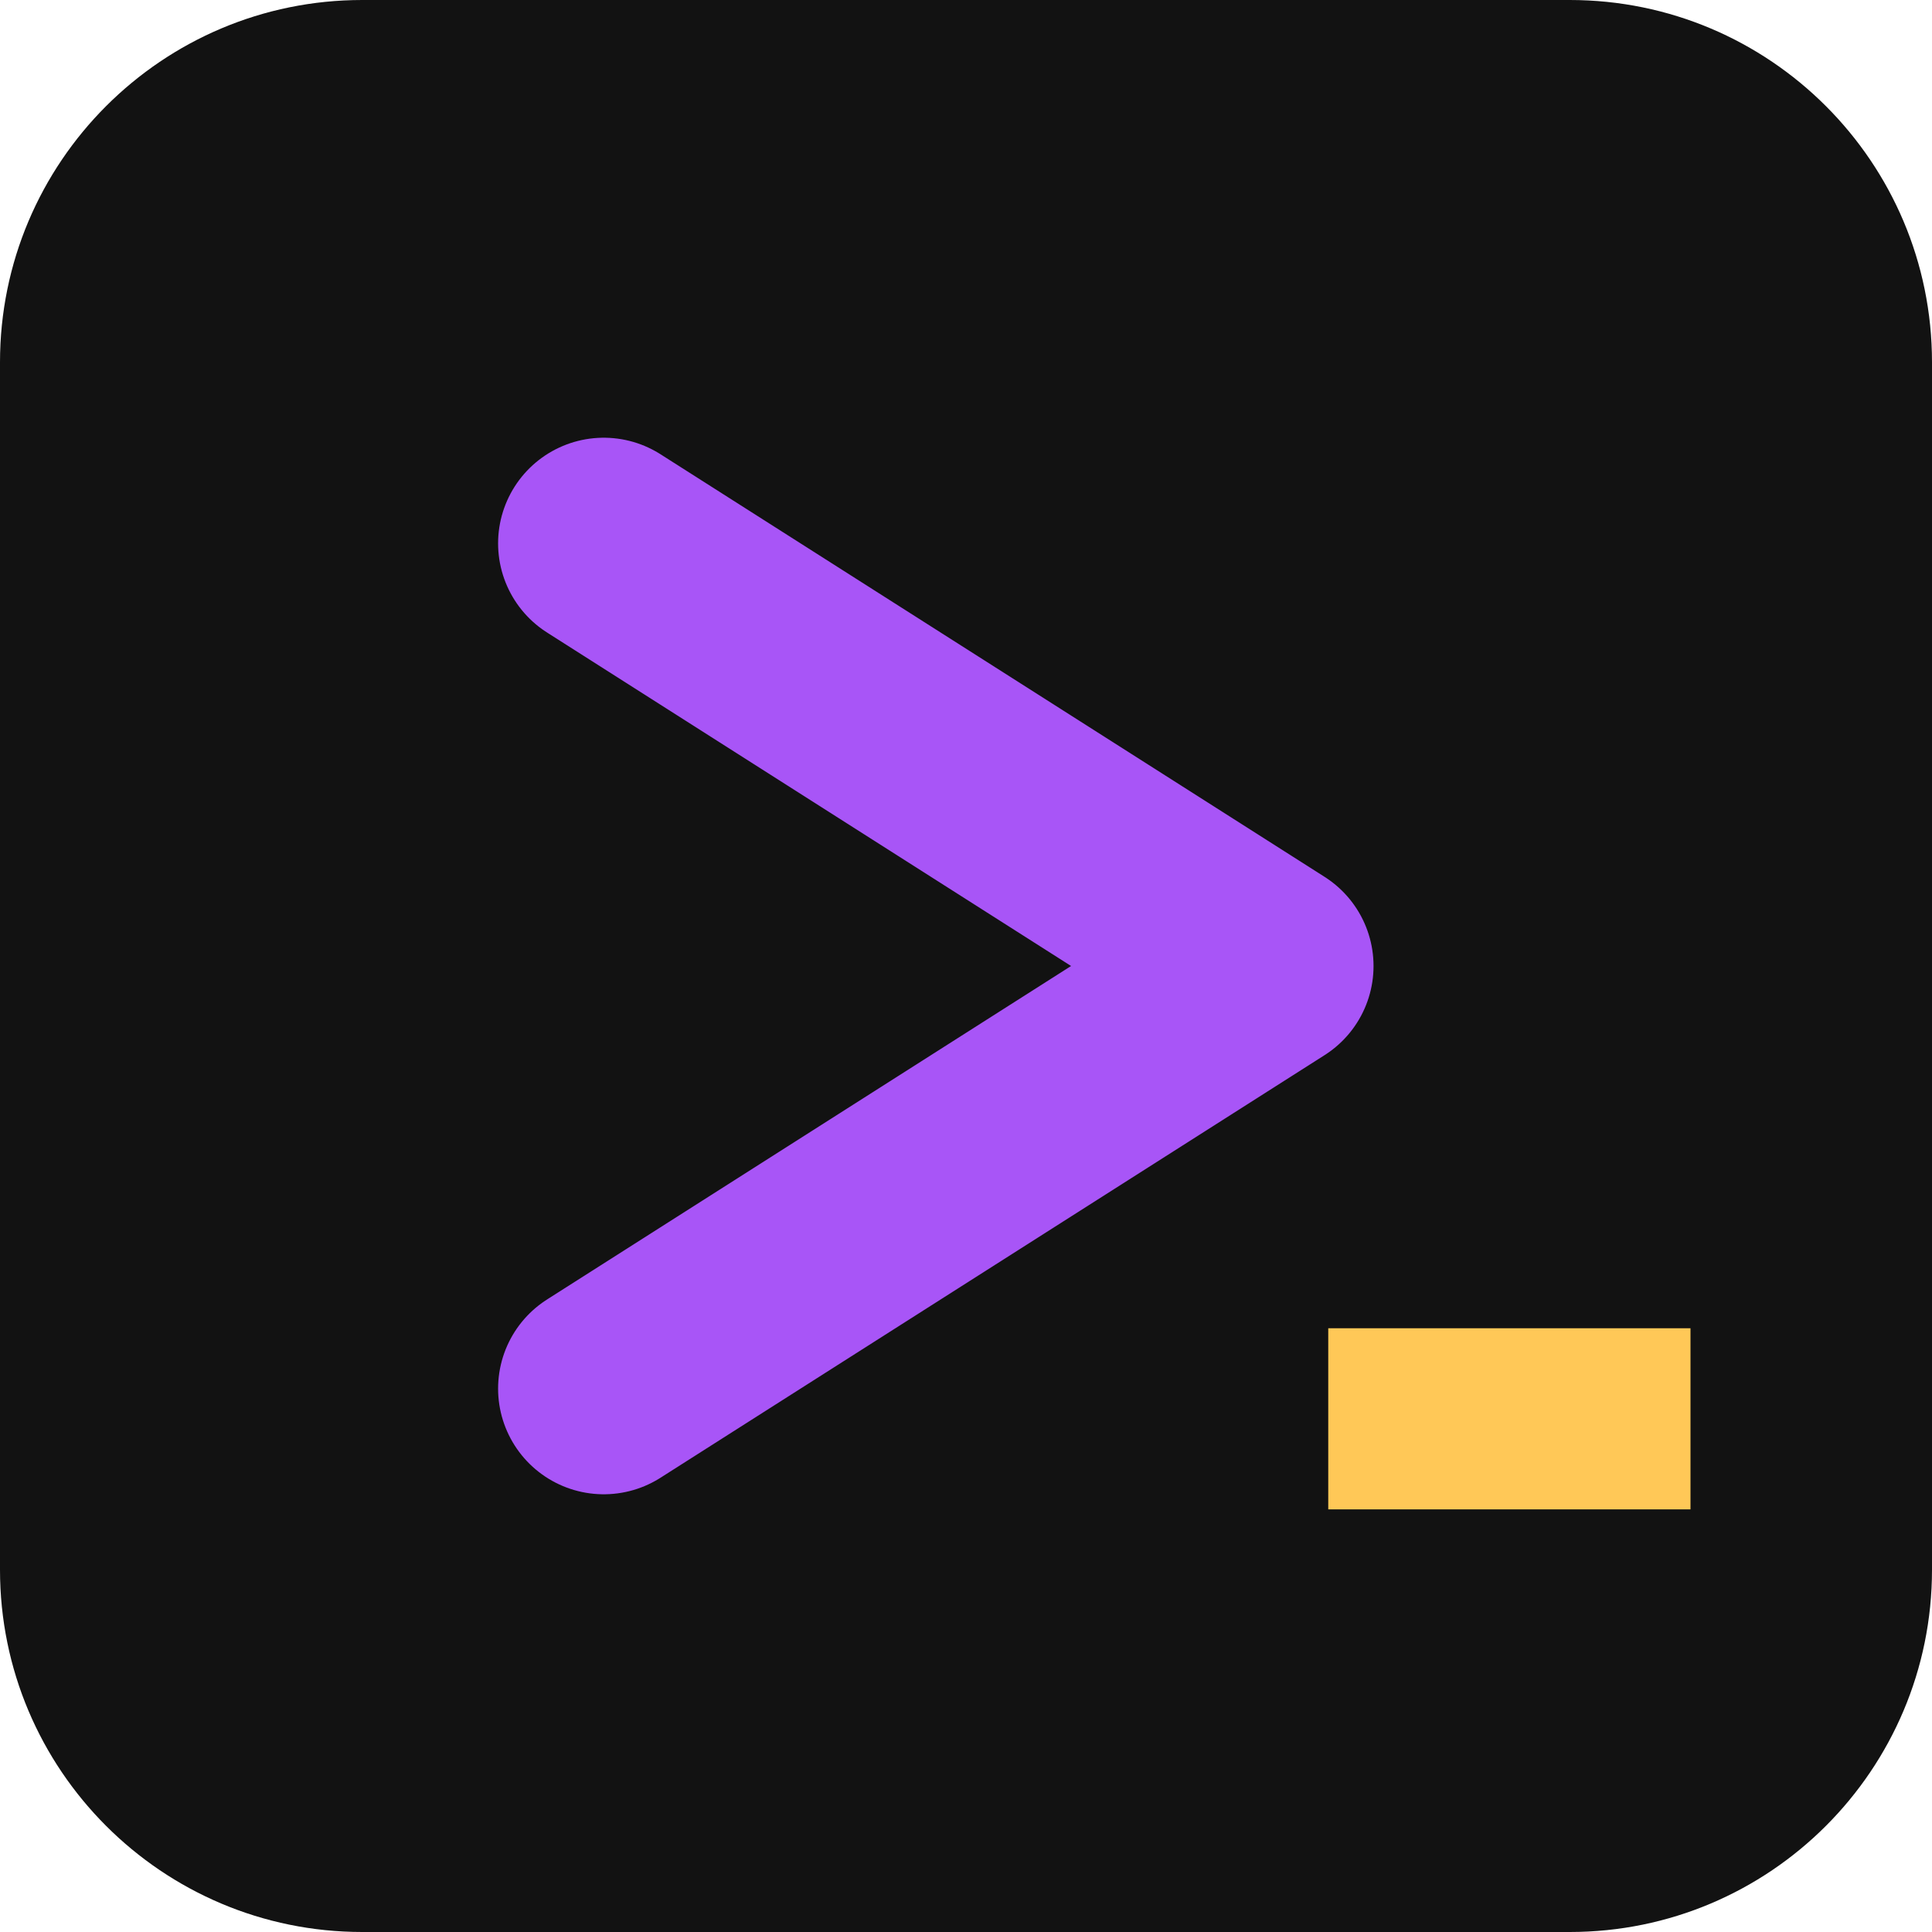
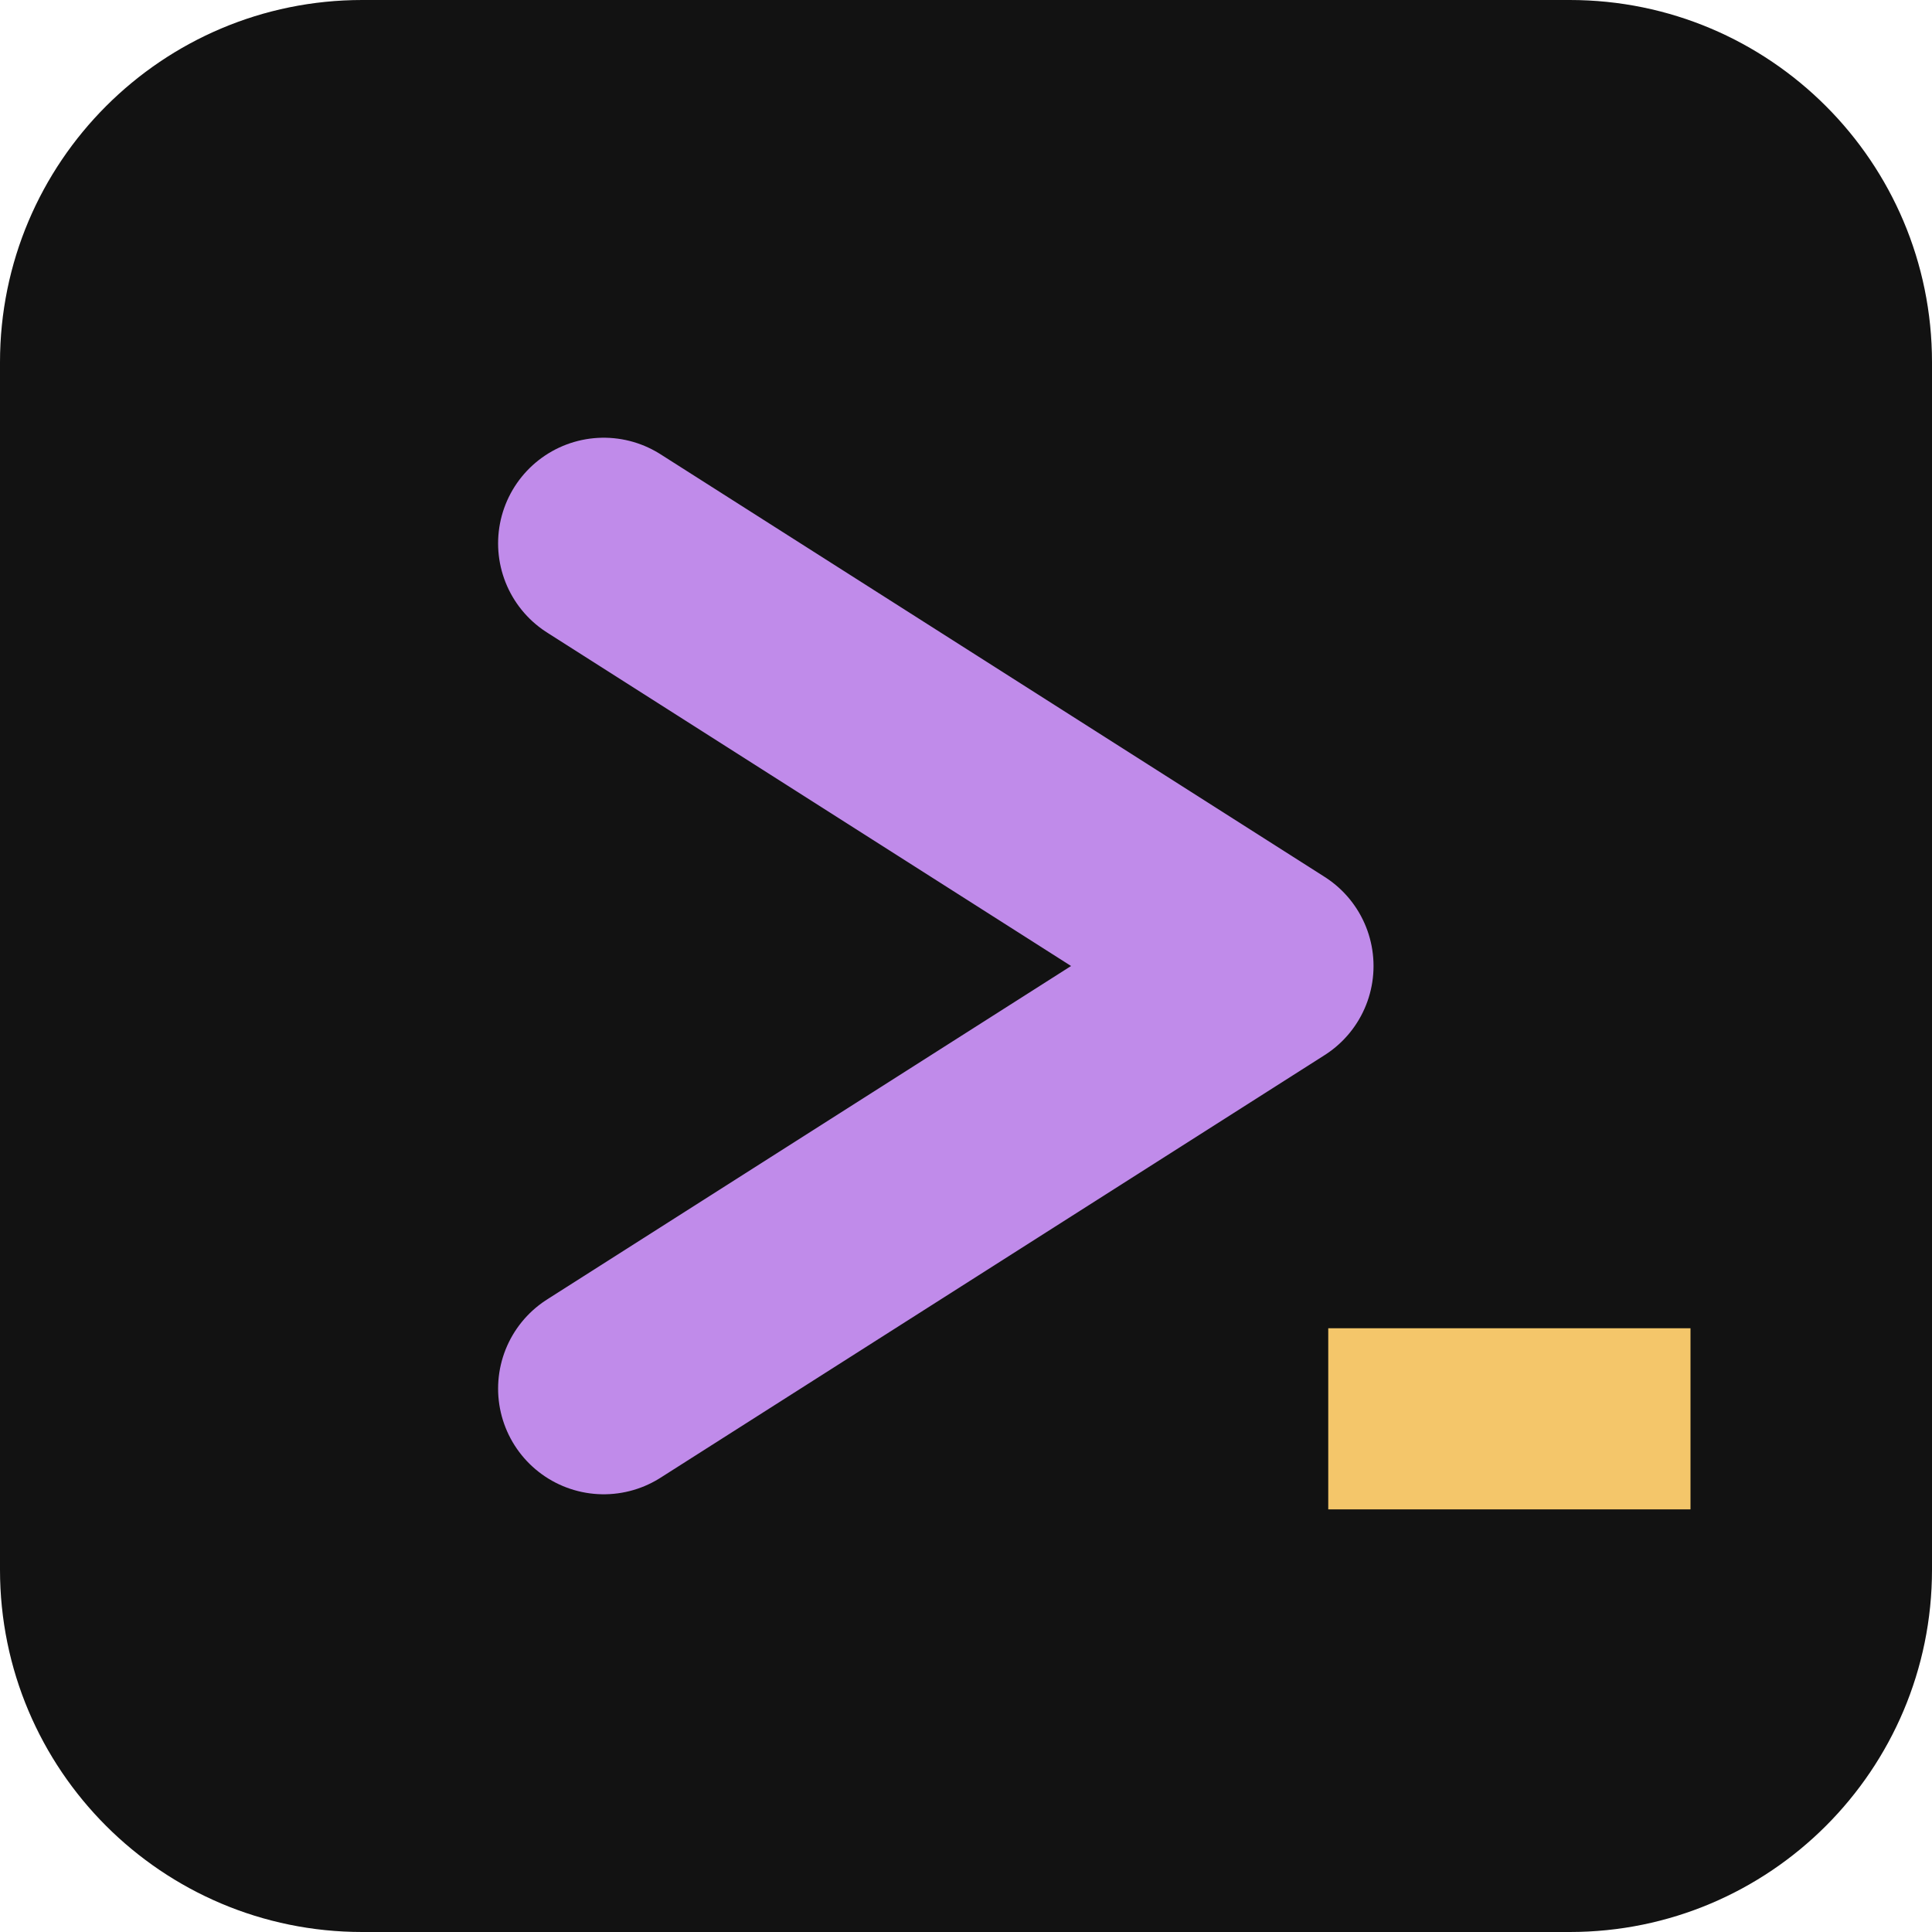
<svg xmlns="http://www.w3.org/2000/svg" viewBox="0 0 64 64">
  <rect width="64" height="64" rx="12" fill="#121212" />
-   <path d="M20 18 L42 32 L20 46" fill="none" stroke="#A855F7" stroke-width="7" stroke-linecap="round" stroke-linejoin="round" />
-   <rect x="44" y="44" width="12" height="6" fill="#FFC857" />
+   <path d="M20 18 L42 32 L20 46" fill="none" stroke="#C08BEA" stroke-width="7" stroke-linecap="round" stroke-linejoin="round" />
+   <rect x="44" y="44" width="12" height="6" fill="#F4C66A" />
</svg>
